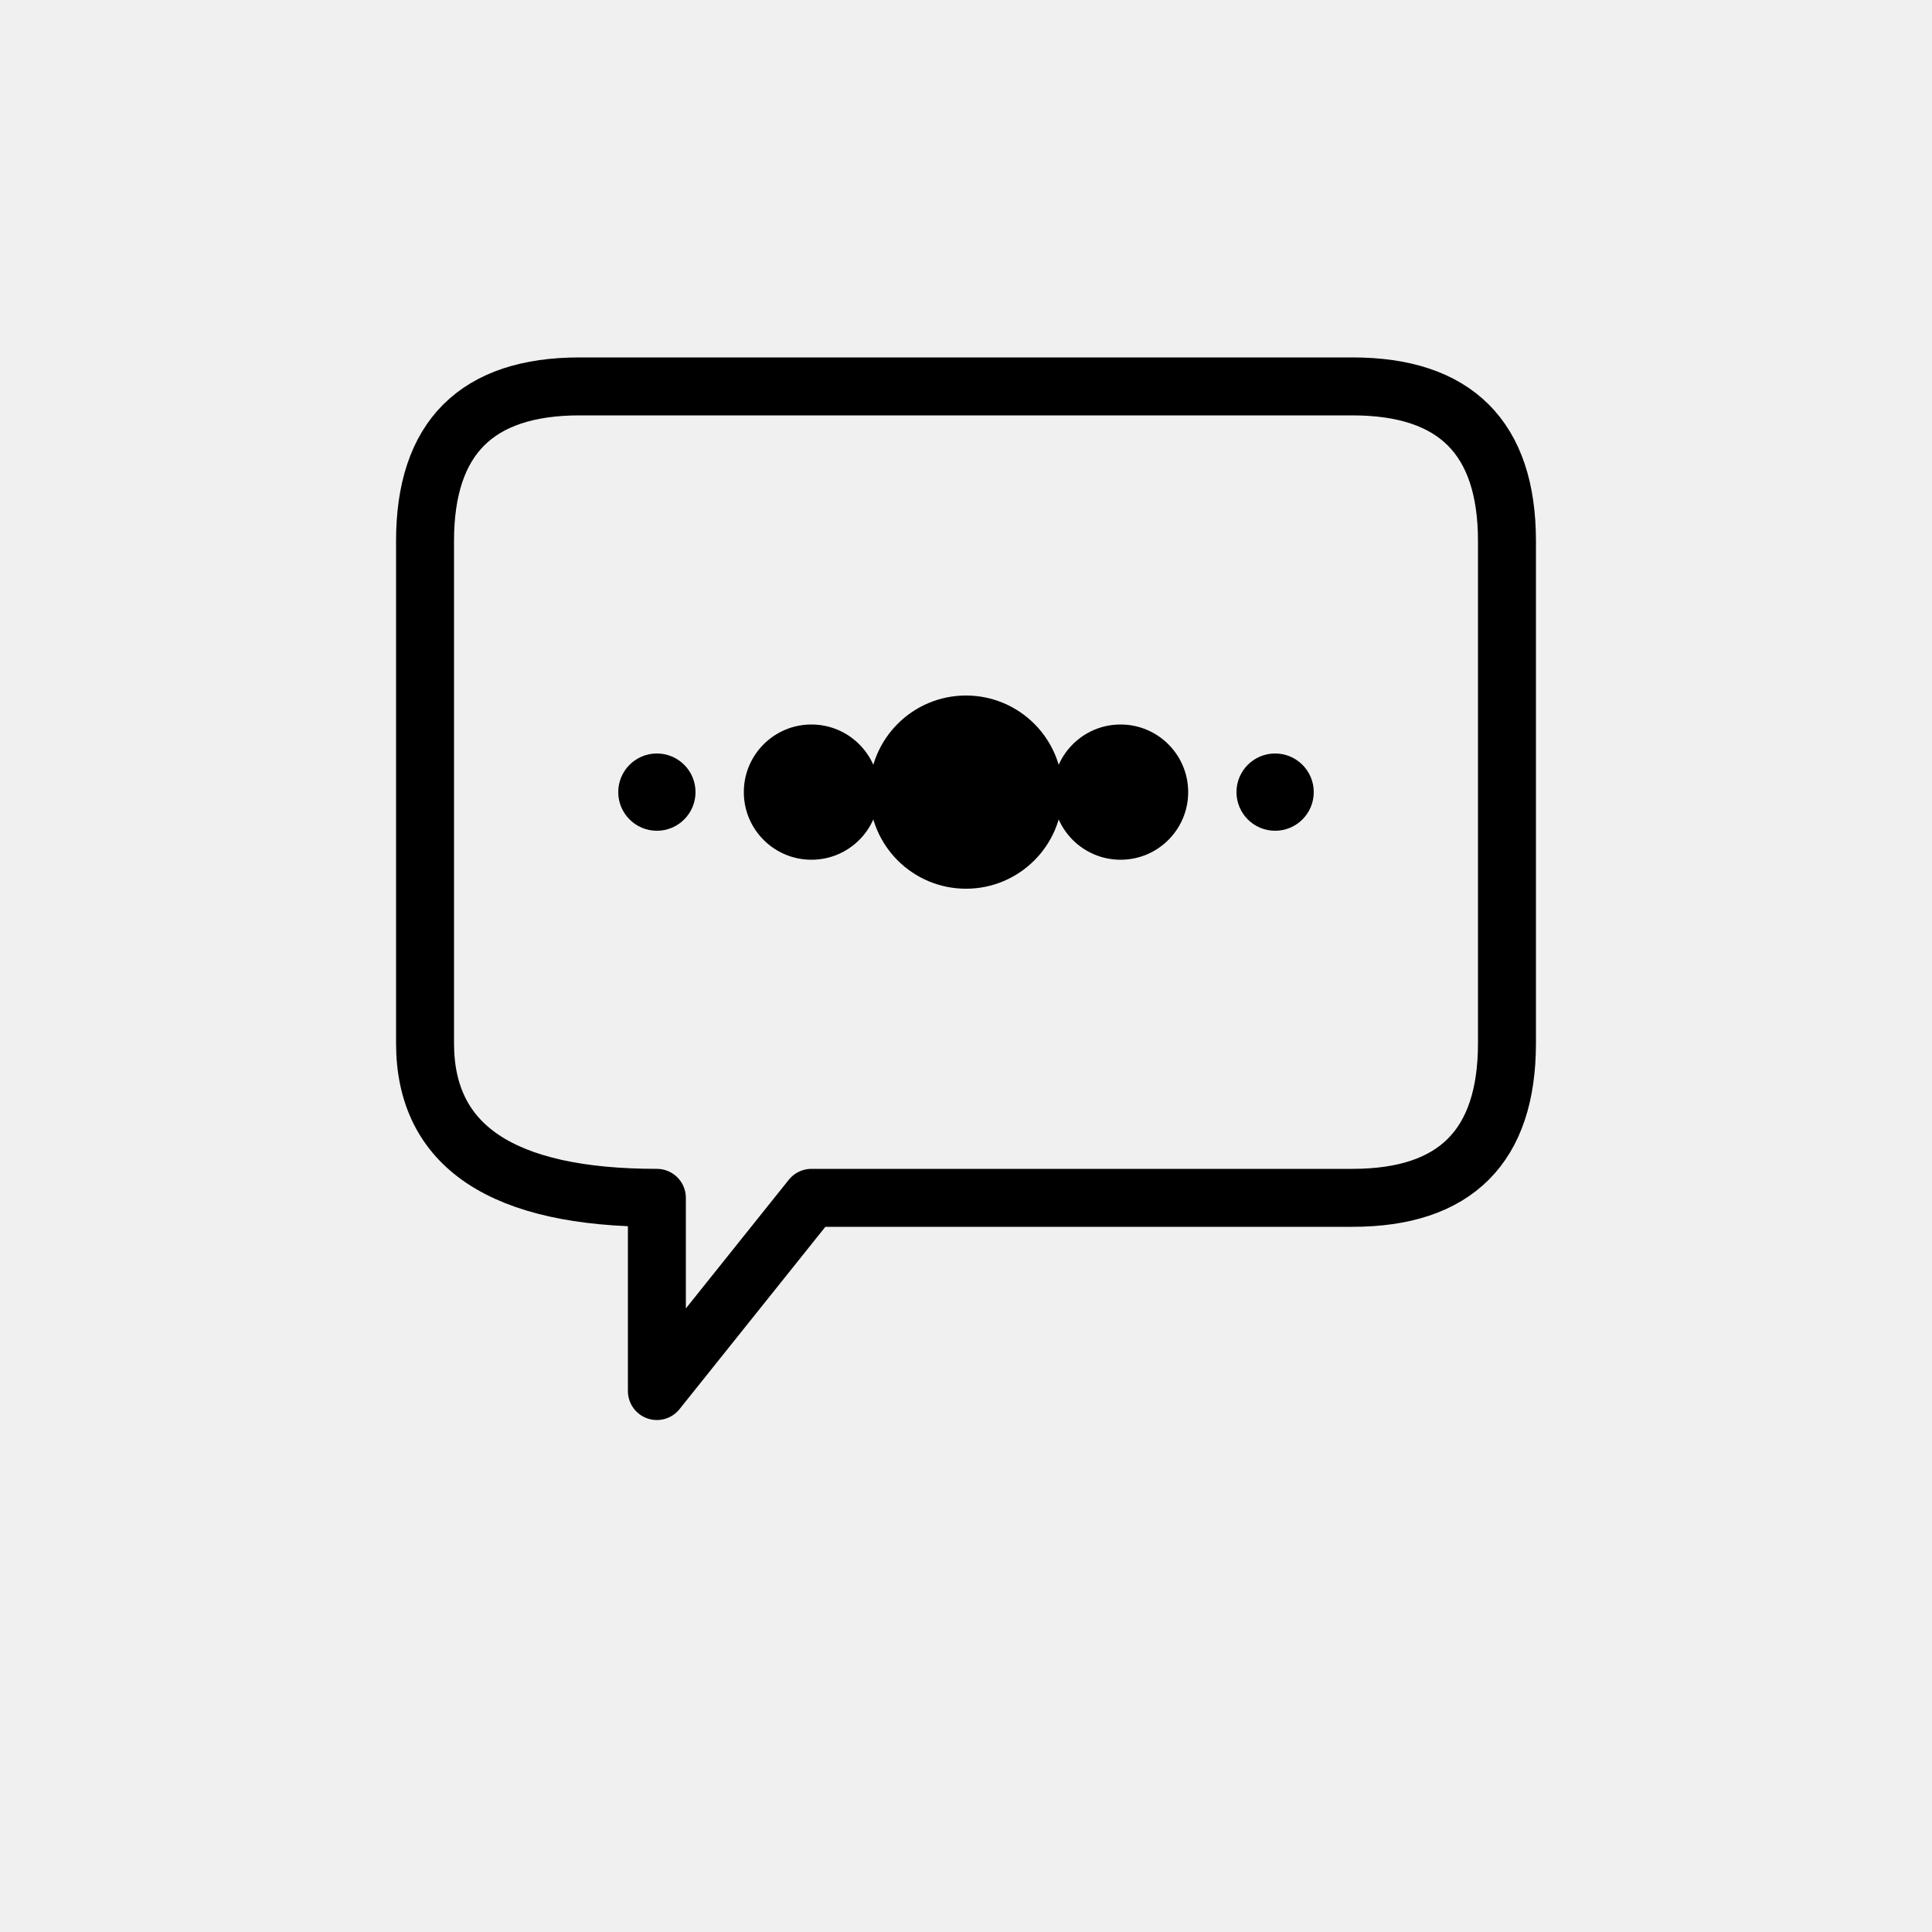
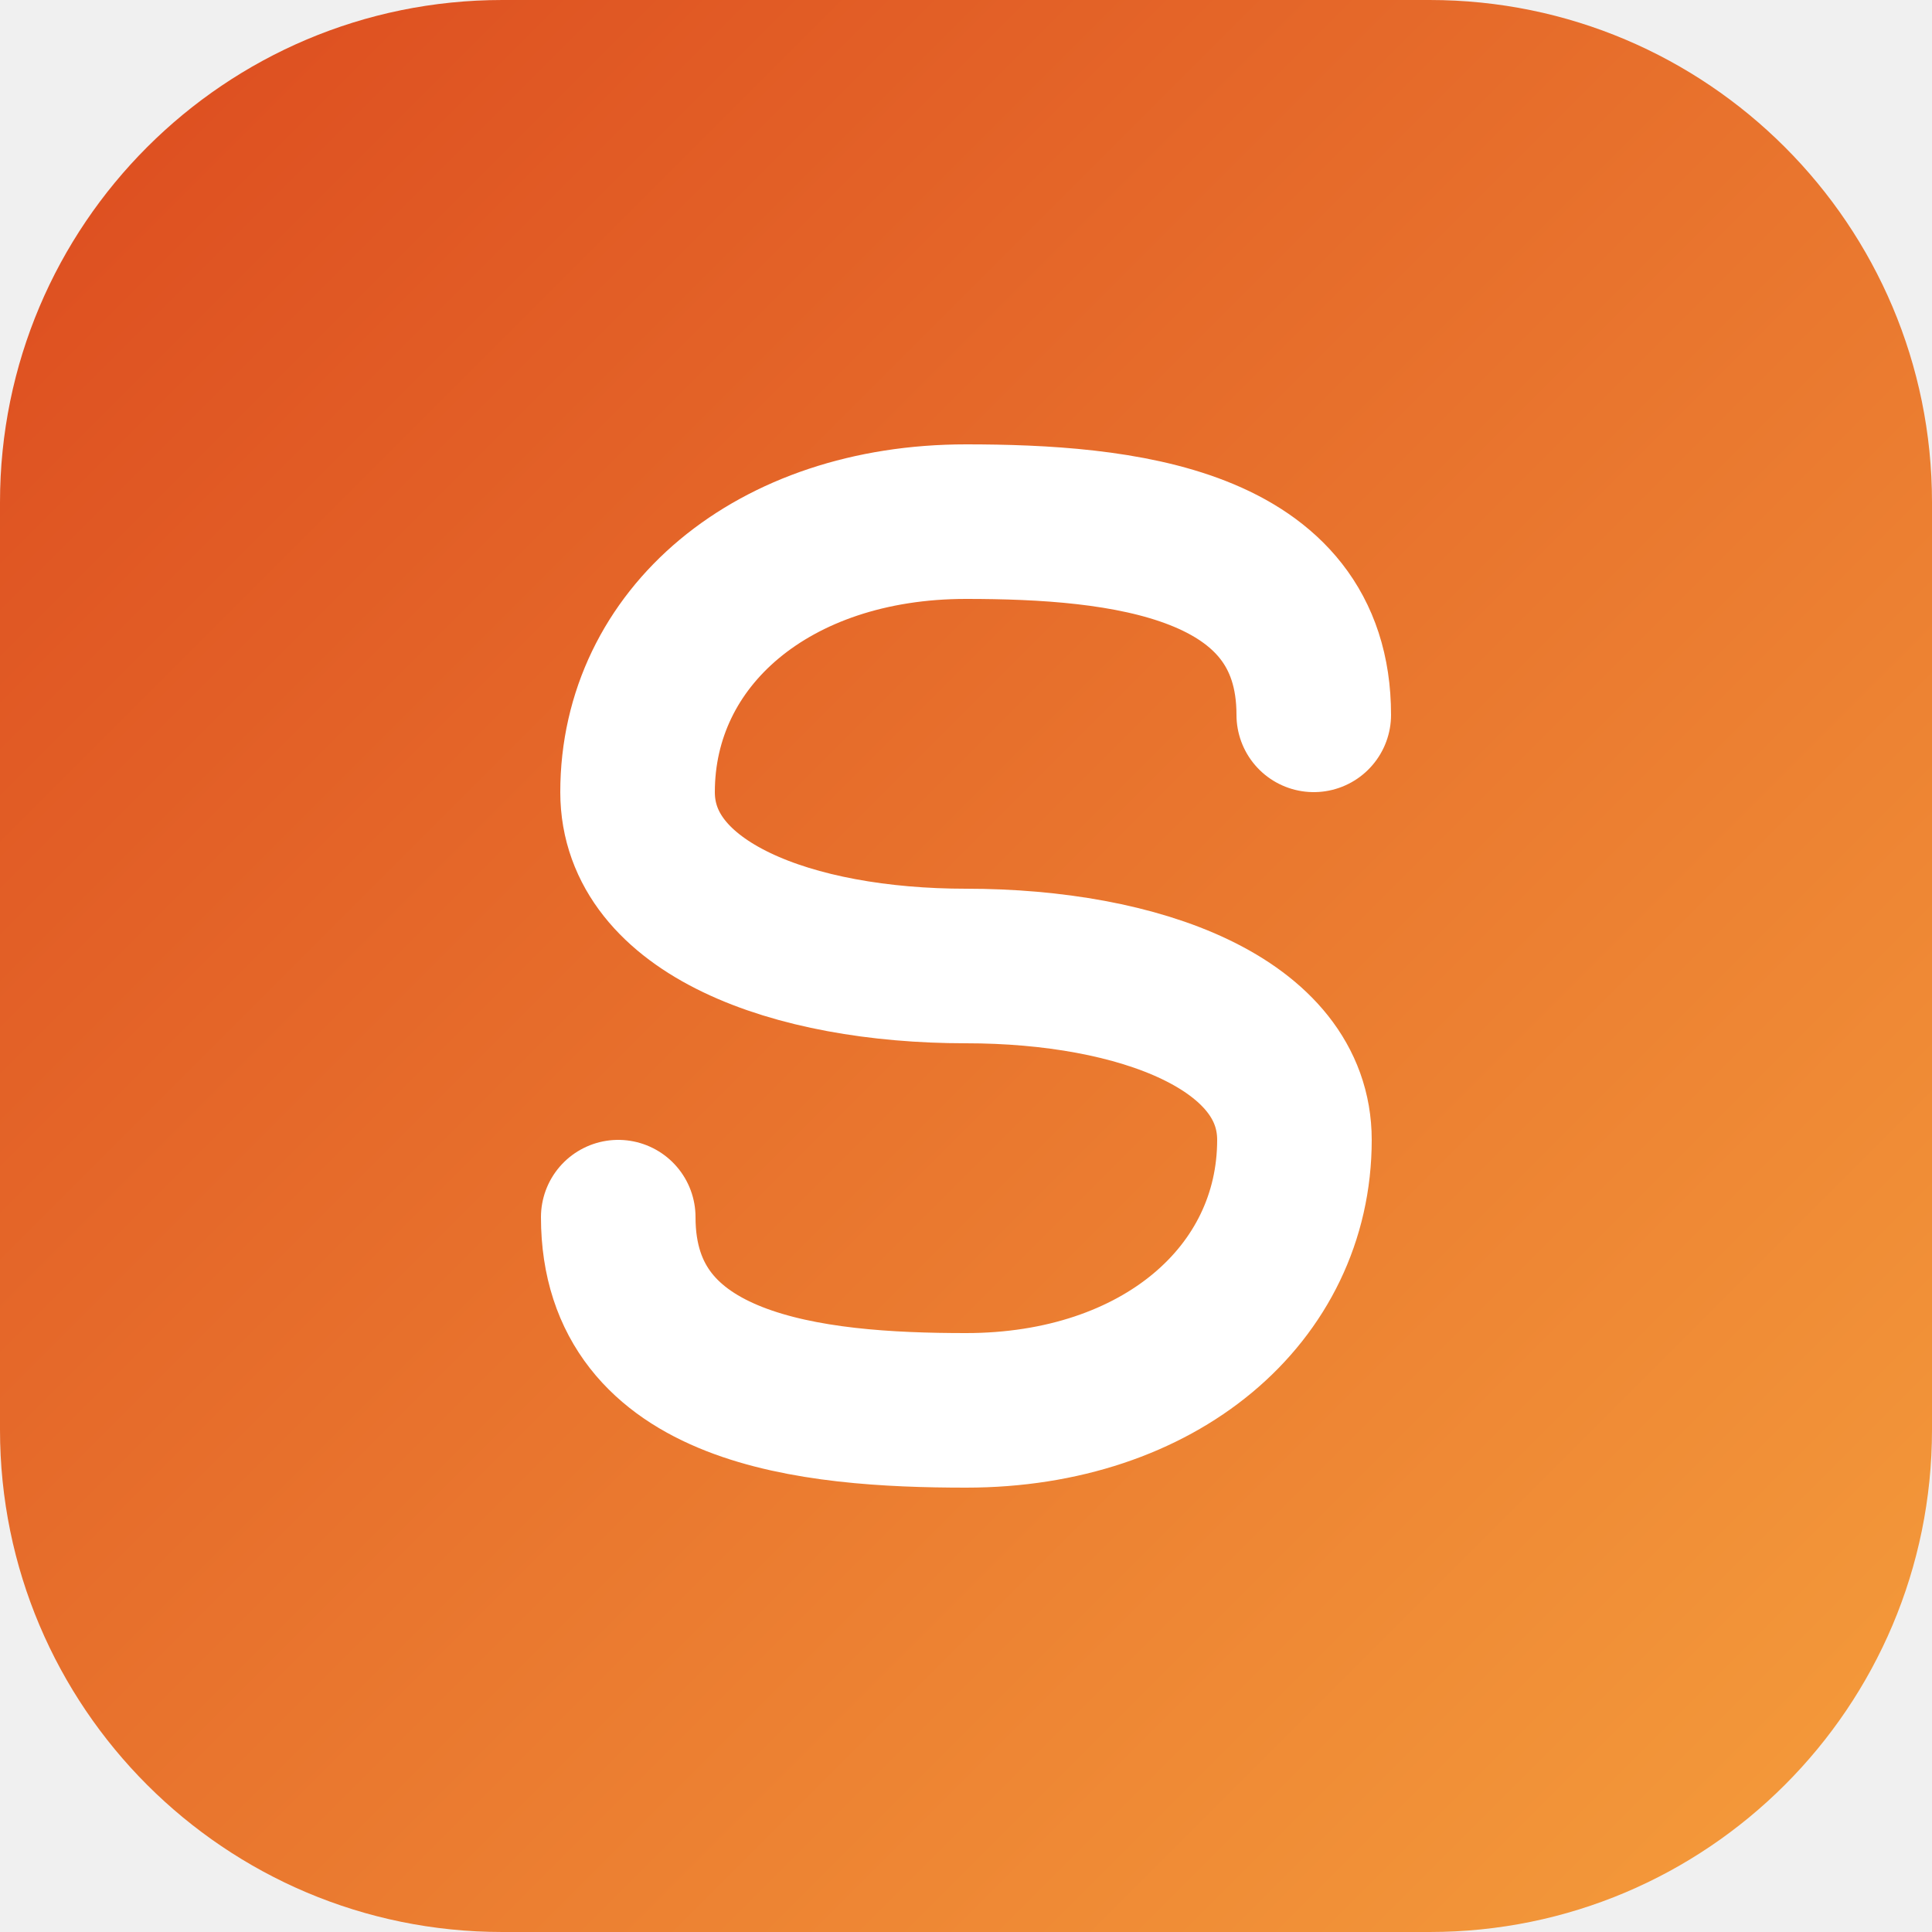
<svg xmlns="http://www.w3.org/2000/svg" viewBox="0 0 100 100">
-   <path d="M 22 28 Q 22 20, 30 20 L 70 20 Q 78 20, 78 28 L 78 54 Q 78 62, 70 62 L 42 62 L 34 72 L 34 62 Q 22 62, 22 54 Z" fill="none" stroke="currentColor" stroke-width="3" stroke-linejoin="round" />
-   <g fill="currentColor">
-     <circle cx="34" cy="41" r="2" />
-     <circle cx="42" cy="41" r="3.5" />
-     <circle cx="50" cy="41" r="5" />
-     <circle cx="58" cy="41" r="3.5" />
-     <circle cx="66" cy="41" r="2" />
-   </g>
+   <defs>
+     <linearGradient id="scribixGradient" x1="0" y1="0" x2="1" y2="1">
+       <stop offset="0" stop-color="#dc4a1f" />
+       <stop offset="1" stop-color="#f59e3c" />
+     </linearGradient>
+   </defs>
+   <rect x="0" y="0" width="100" height="100" rx="26" fill="url(#scribixGradient)" />
+   <path d="M 68 37 C 68 28 58 27 50 27 C 40 27 33 33 33 41 C 33 47 41 50 50 50 C 59 50 67 53 67 59 C 67 67 60 73 50 73 C 42 73 32 72 32 63" fill="none" stroke="#ffffff" stroke-width="8" stroke-linecap="round" />
</svg>
